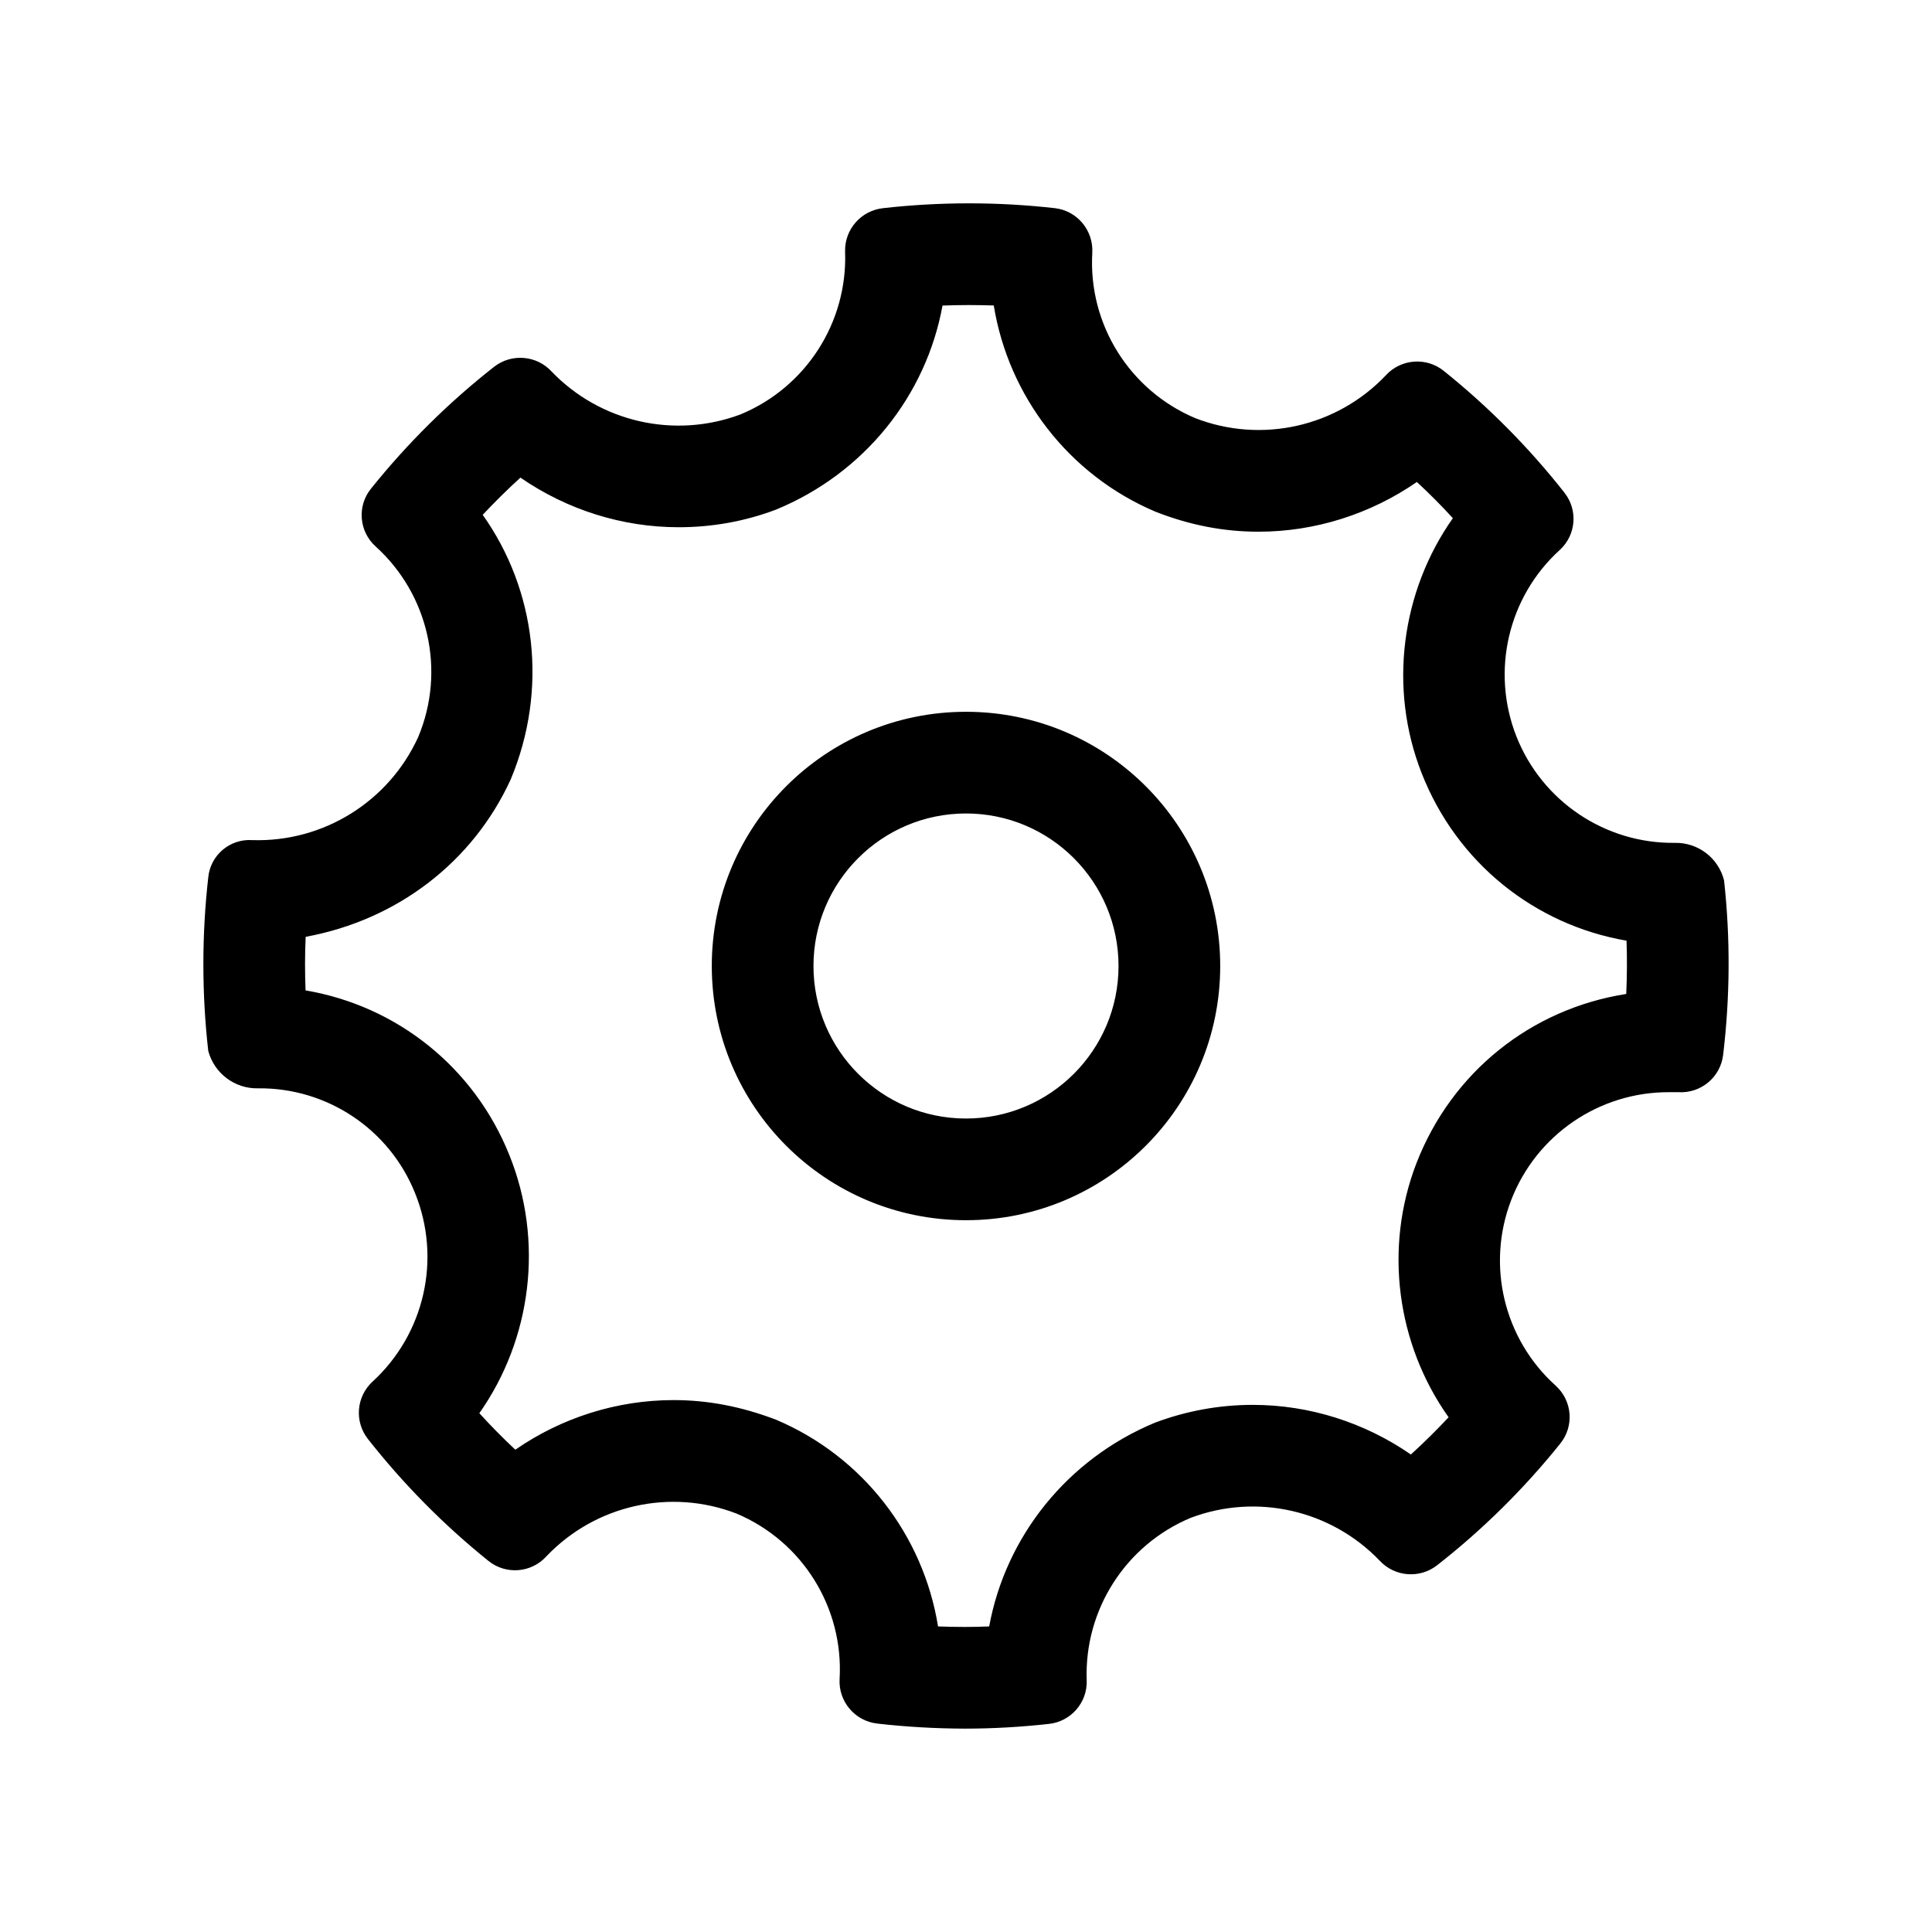
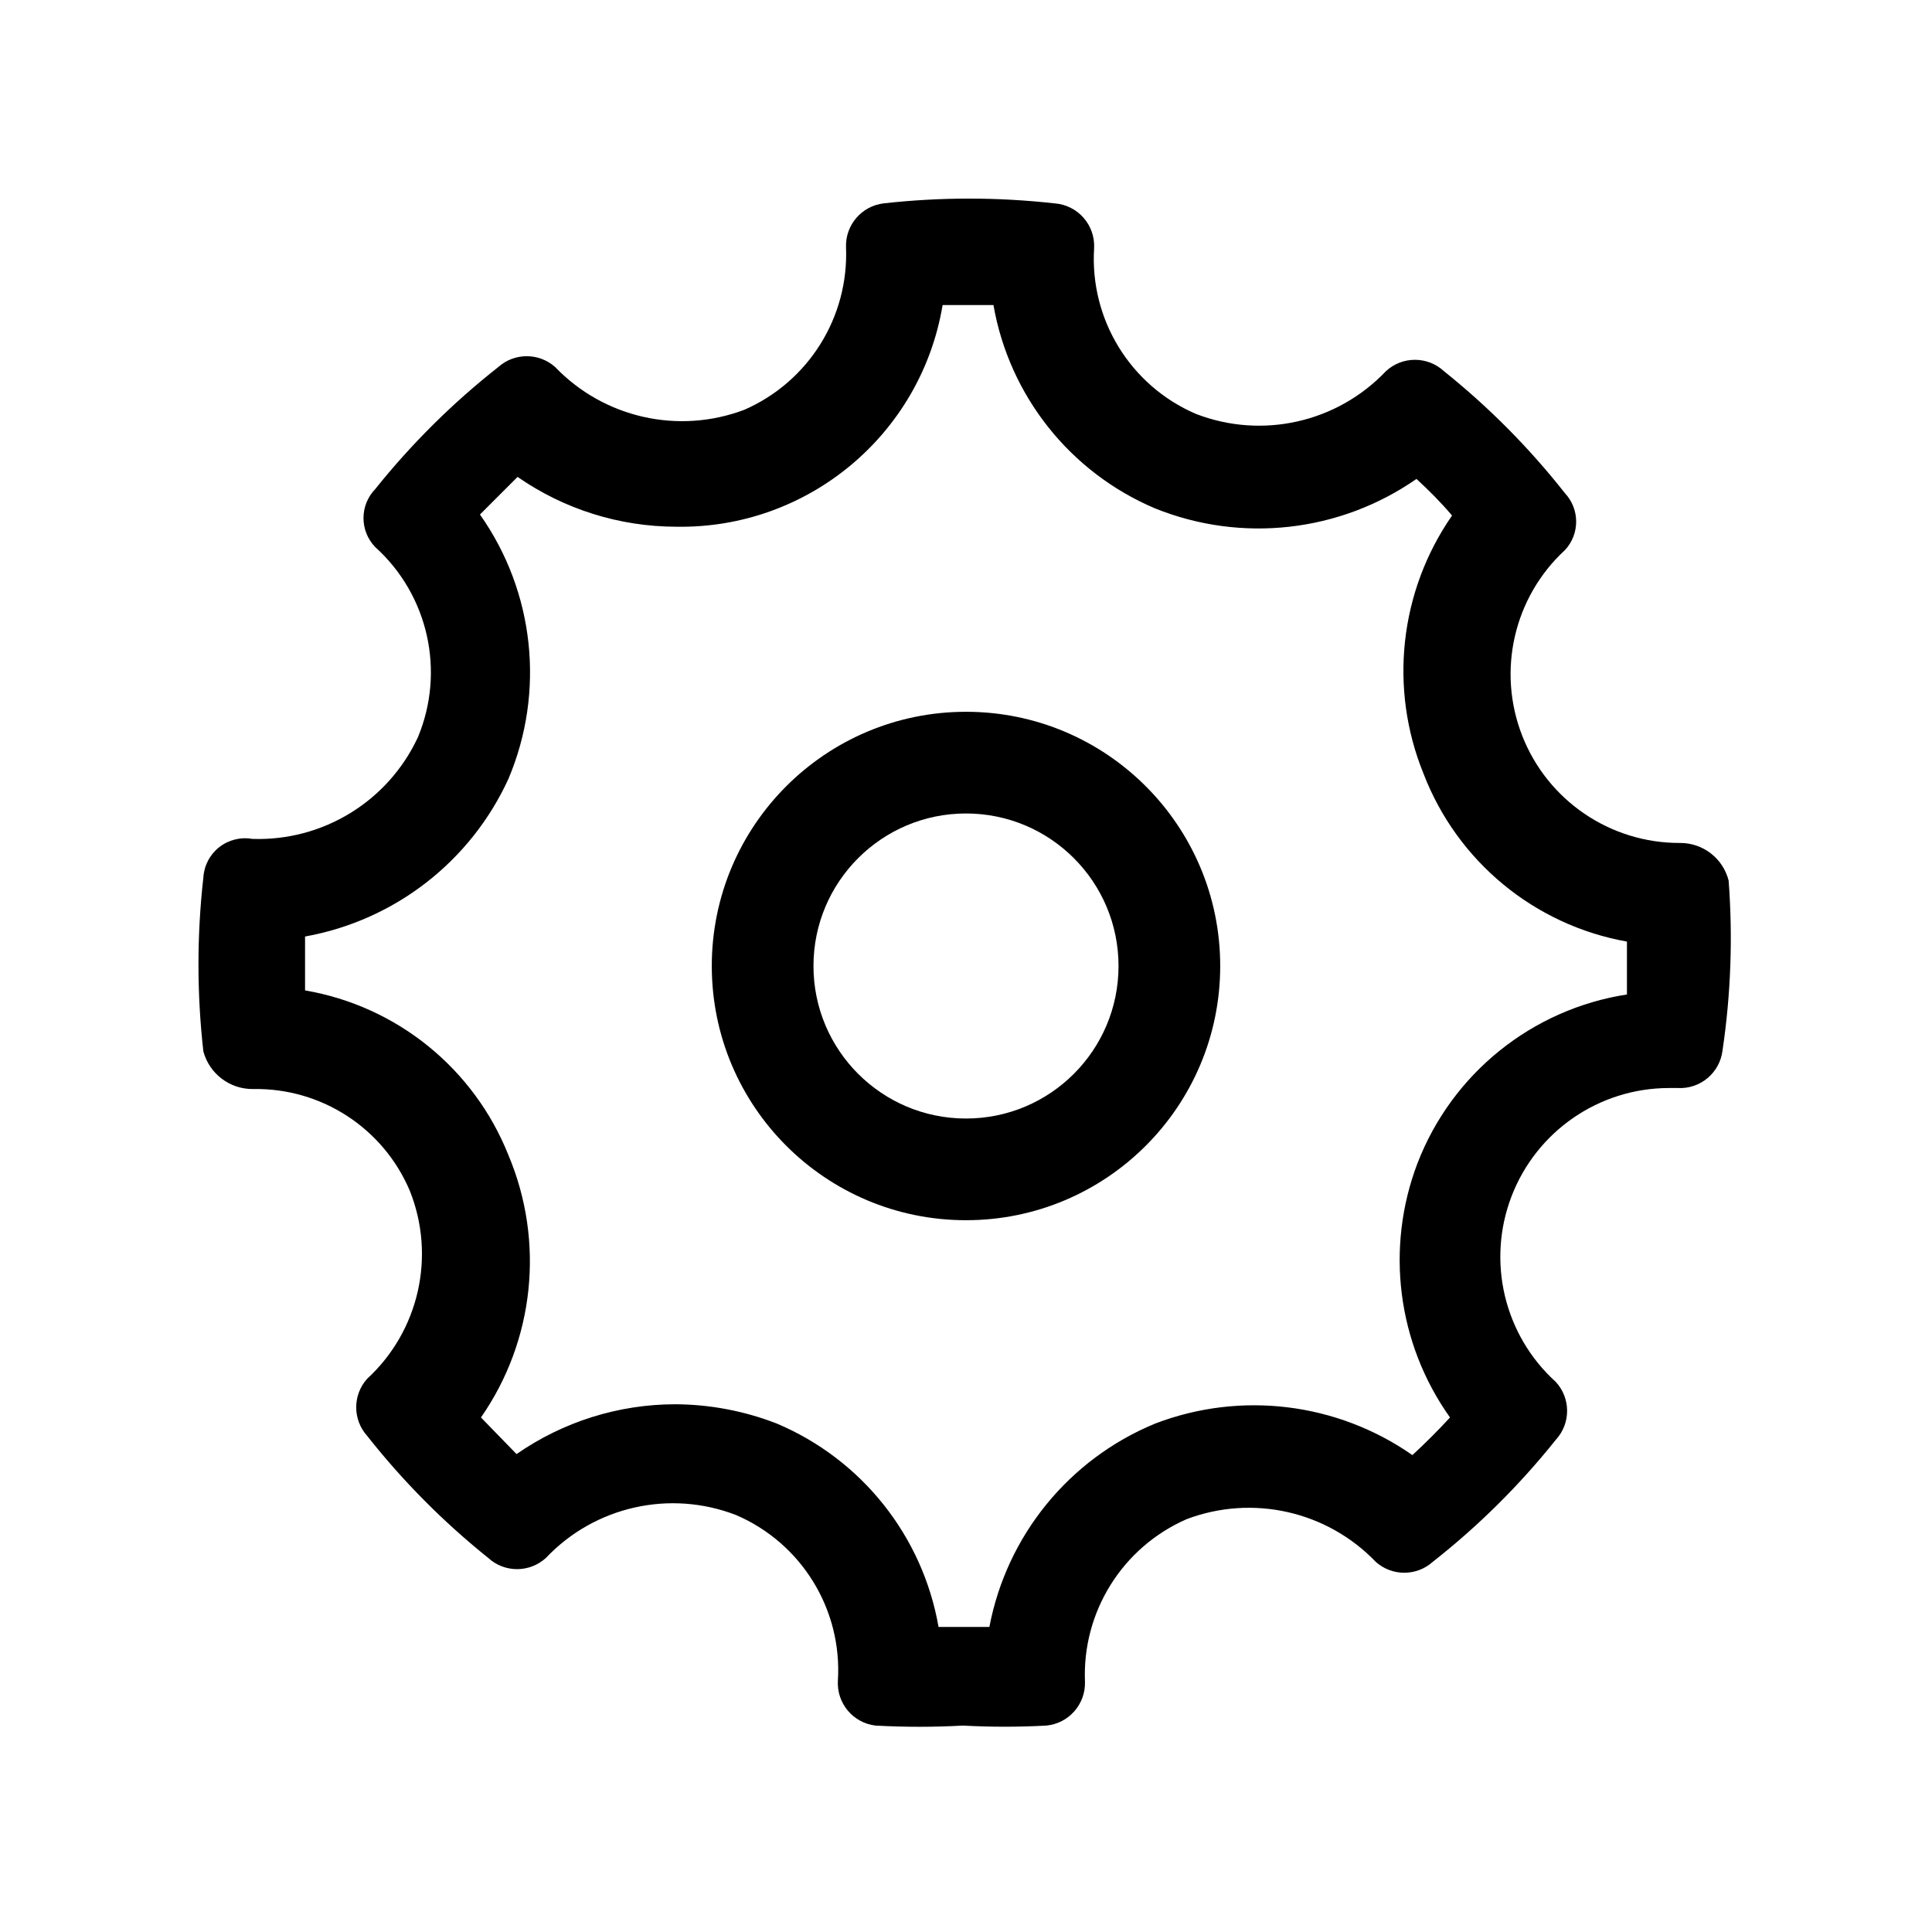
- <svg xmlns="http://www.w3.org/2000/svg" width="19px" height="19px" viewBox="0 0 19 19" version="1.1">
-   <path d="M16.955,8.658 C17.018,9.229 17.014,9.804 16.946,10.374 C16.92,10.593 16.728,10.754 16.507,10.741 L16.413,10.741 C15.727,10.739 15.11,11.16 14.862,11.801 C14.615,12.441 14.789,13.168 15.299,13.627 C15.463,13.775 15.483,14.025 15.344,14.197 C14.987,14.642 14.58,15.044 14.131,15.395 C13.96,15.527 13.716,15.507 13.569,15.349 C13.09,14.849 12.36,14.683 11.712,14.926 C11.071,15.193 10.662,15.83 10.687,16.525 C10.695,16.744 10.531,16.932 10.312,16.954 C10.039,16.984 9.764,17 9.489,17 C9.2,16.999 8.912,16.983 8.625,16.95 C8.406,16.924 8.244,16.732 8.257,16.511 C8.297,15.809 7.891,15.158 7.243,14.885 C6.593,14.634 5.855,14.8 5.374,15.305 C5.226,15.469 4.976,15.489 4.804,15.351 C4.364,14.997 3.966,14.594 3.617,14.15 C3.484,13.979 3.504,13.735 3.663,13.588 C4.176,13.118 4.343,12.379 4.082,11.734 C3.83,11.105 3.217,10.696 2.539,10.703 C2.31,10.709 2.107,10.556 2.048,10.335 C1.984,9.768 1.984,9.196 2.048,8.629 C2.069,8.41 2.261,8.247 2.481,8.262 C3.18,8.284 3.823,7.884 4.113,7.248 C4.385,6.598 4.217,5.847 3.694,5.374 C3.53,5.226 3.51,4.976 3.649,4.805 C4.006,4.36 4.413,3.957 4.862,3.605 C5.033,3.474 5.277,3.494 5.424,3.653 C5.903,4.152 6.633,4.318 7.281,4.076 C7.925,3.81 8.336,3.172 8.311,2.476 C8.304,2.257 8.468,2.07 8.686,2.047 C9.247,1.984 9.813,1.984 10.373,2.047 C10.593,2.072 10.754,2.265 10.742,2.486 C10.701,3.187 11.107,3.838 11.754,4.112 C12.406,4.365 13.146,4.199 13.628,3.692 C13.776,3.529 14.026,3.509 14.198,3.647 C14.638,4 15.037,4.402 15.386,4.846 C15.52,5.017 15.5,5.261 15.34,5.408 C14.831,5.87 14.661,6.599 14.912,7.24 C15.164,7.88 15.786,8.298 16.473,8.289 C16.7,8.285 16.9,8.438 16.955,8.658 Z M15.993,9.775 C16.001,9.6 16.002,9.425 15.996,9.251 C15.091,9.095 14.327,8.484 13.982,7.606 C13.651,6.765 13.781,5.815 14.288,5.096 C14.175,4.972 14.056,4.853 13.934,4.74 C13.48,5.054 12.935,5.229 12.377,5.229 C12.039,5.229 11.708,5.167 11.365,5.033 C10.511,4.672 9.918,3.896 9.773,3.004 C9.692,3.002 9.611,3 9.53,3 C9.443,3 9.357,3.002 9.269,3.005 C9.109,3.886 8.505,4.652 7.631,5.012 C7.324,5.128 7.002,5.185 6.674,5.185 C6.119,5.185 5.576,5.013 5.118,4.697 C4.99,4.814 4.866,4.936 4.747,5.063 C5.272,5.802 5.392,6.78 5.023,7.664 C4.652,8.475 3.91,9.047 3.006,9.213 C2.998,9.388 2.998,9.564 3.005,9.74 C3.902,9.892 4.663,10.495 5.009,11.359 C5.351,12.207 5.227,13.169 4.714,13.898 C4.827,14.022 4.945,14.142 5.068,14.257 C5.521,13.943 6.066,13.769 6.624,13.769 C6.959,13.769 7.288,13.831 7.632,13.962 C8.487,14.324 9.081,15.1 9.225,15.995 C9.313,15.998 9.401,16 9.489,16 C9.569,16 9.648,15.998 9.728,15.995 C9.889,15.117 10.49,14.351 11.361,13.99 C11.669,13.875 11.992,13.816 12.32,13.816 C12.875,13.816 13.418,13.988 13.875,14.304 C14.004,14.187 14.127,14.065 14.246,13.938 C13.738,13.222 13.606,12.278 13.93,11.439 C14.278,10.542 15.059,9.921 15.993,9.775 Z M9.5,12 C8.119,12 7,10.881 7,9.5 C7,8.119 8.119,7 9.5,7 C10.881,7 12,8.119 12,9.5 C12,10.881 10.881,12 9.5,12 Z M9.5,11 C10.328,11 11,10.328 11,9.5 C11,8.672 10.328,8 9.5,8 C8.672,8 8,8.672 8,9.5 C8,10.328 8.672,11 9.5,11 Z" id="settings-path-1" />
+ <svg xmlns="http://www.w3.org/2000/svg" width="19" height="19">
+   <path d="M9.5 7A2.5 2.5 0 1 0 12 9.5 2.5 2.5 0 0 0 9.5 7zm0 4A1.5 1.5 0 1 1 11 9.5 1.5 1.5 0 0 1 9.5 11z" />
+   <path d="M17 8.66a.49.49 0 0 0-.48-.37 1.66 1.66 0 0 1-1.13-2.88.41.41 0 0 0 0-.56 7.4 7.4 0 0 0-1.19-1.2.42.42 0 0 0-.57 0 1.72 1.72 0 0 1-1.87.42 1.66 1.66 0 0 1-1-1.63.42.42 0 0 0-.39-.44 7.55 7.55 0 0 0-1.68 0 .42.42 0 0 0-.37.43 1.67 1.67 0 0 1-1 1.6 1.73 1.73 0 0 1-1.86-.42.42.42 0 0 0-.56 0 7.45 7.45 0 0 0-1.21 1.2.41.41 0 0 0 0 .57 1.66 1.66 0 0 1 .42 1.87 1.73 1.73 0 0 1-1.63 1 .41.41 0 0 0-.48.38 7.61 7.61 0 0 0 0 1.71.5.5 0 0 0 .49.37 1.64 1.64 0 0 1 1.54 1 1.67 1.67 0 0 1-.42 1.85.42.42 0 0 0 0 .56 7.45 7.45 0 0 0 1.19 1.2.42.42 0 0 0 .57 0 1.72 1.72 0 0 1 1.87-.42 1.66 1.66 0 0 1 1 1.63.42.42 0 0 0 .37.44 7.79 7.79 0 0 0 .86 0 7.55 7.55 0 0 0 .82 0 .42.42 0 0 0 .38-.43 1.67 1.67 0 0 1 1-1.6 1.73 1.73 0 0 1 1.86.42.42.42 0 0 0 .56 0 7.39 7.39 0 0 0 1.21-1.2.42.42 0 0 0 0-.57 1.66 1.66 0 0 1 1.11-2.89h.09a.42.42 0 0 0 .44-.37A7.52 7.52 0 0 0 17 8.66zm-1 1.12a2.64 2.64 0 0 0-2.06 1.66 2.67 2.67 0 0 0 .32 2.5c-.12.13-.24.25-.37.37a2.72 2.72 0 0 0-2.53-.31 2.71 2.71 0 0 0-1.63 2h-.5a2.67 2.67 0 0 0-1.59-2 2.79 2.79 0 0 0-1-.19 2.74 2.74 0 0 0-1.56.49l-.35-.36A2.69 2.69 0 0 0 5 11.36a2.63 2.63 0 0 0-2-1.62v-.53a2.73 2.73 0 0 0 2-1.55 2.69 2.69 0 0 0-.28-2.6l.37-.37a2.74 2.74 0 0 0 1.56.49A2.61 2.61 0 0 0 9.27 3h.5a2.67 2.67 0 0 0 1.59 2 2.72 2.72 0 0 0 2.57-.29c.12.11.24.23.35.36A2.68 2.68 0 0 0 14 7.61a2.64 2.64 0 0 0 2 1.65v.52z" />
</svg>
